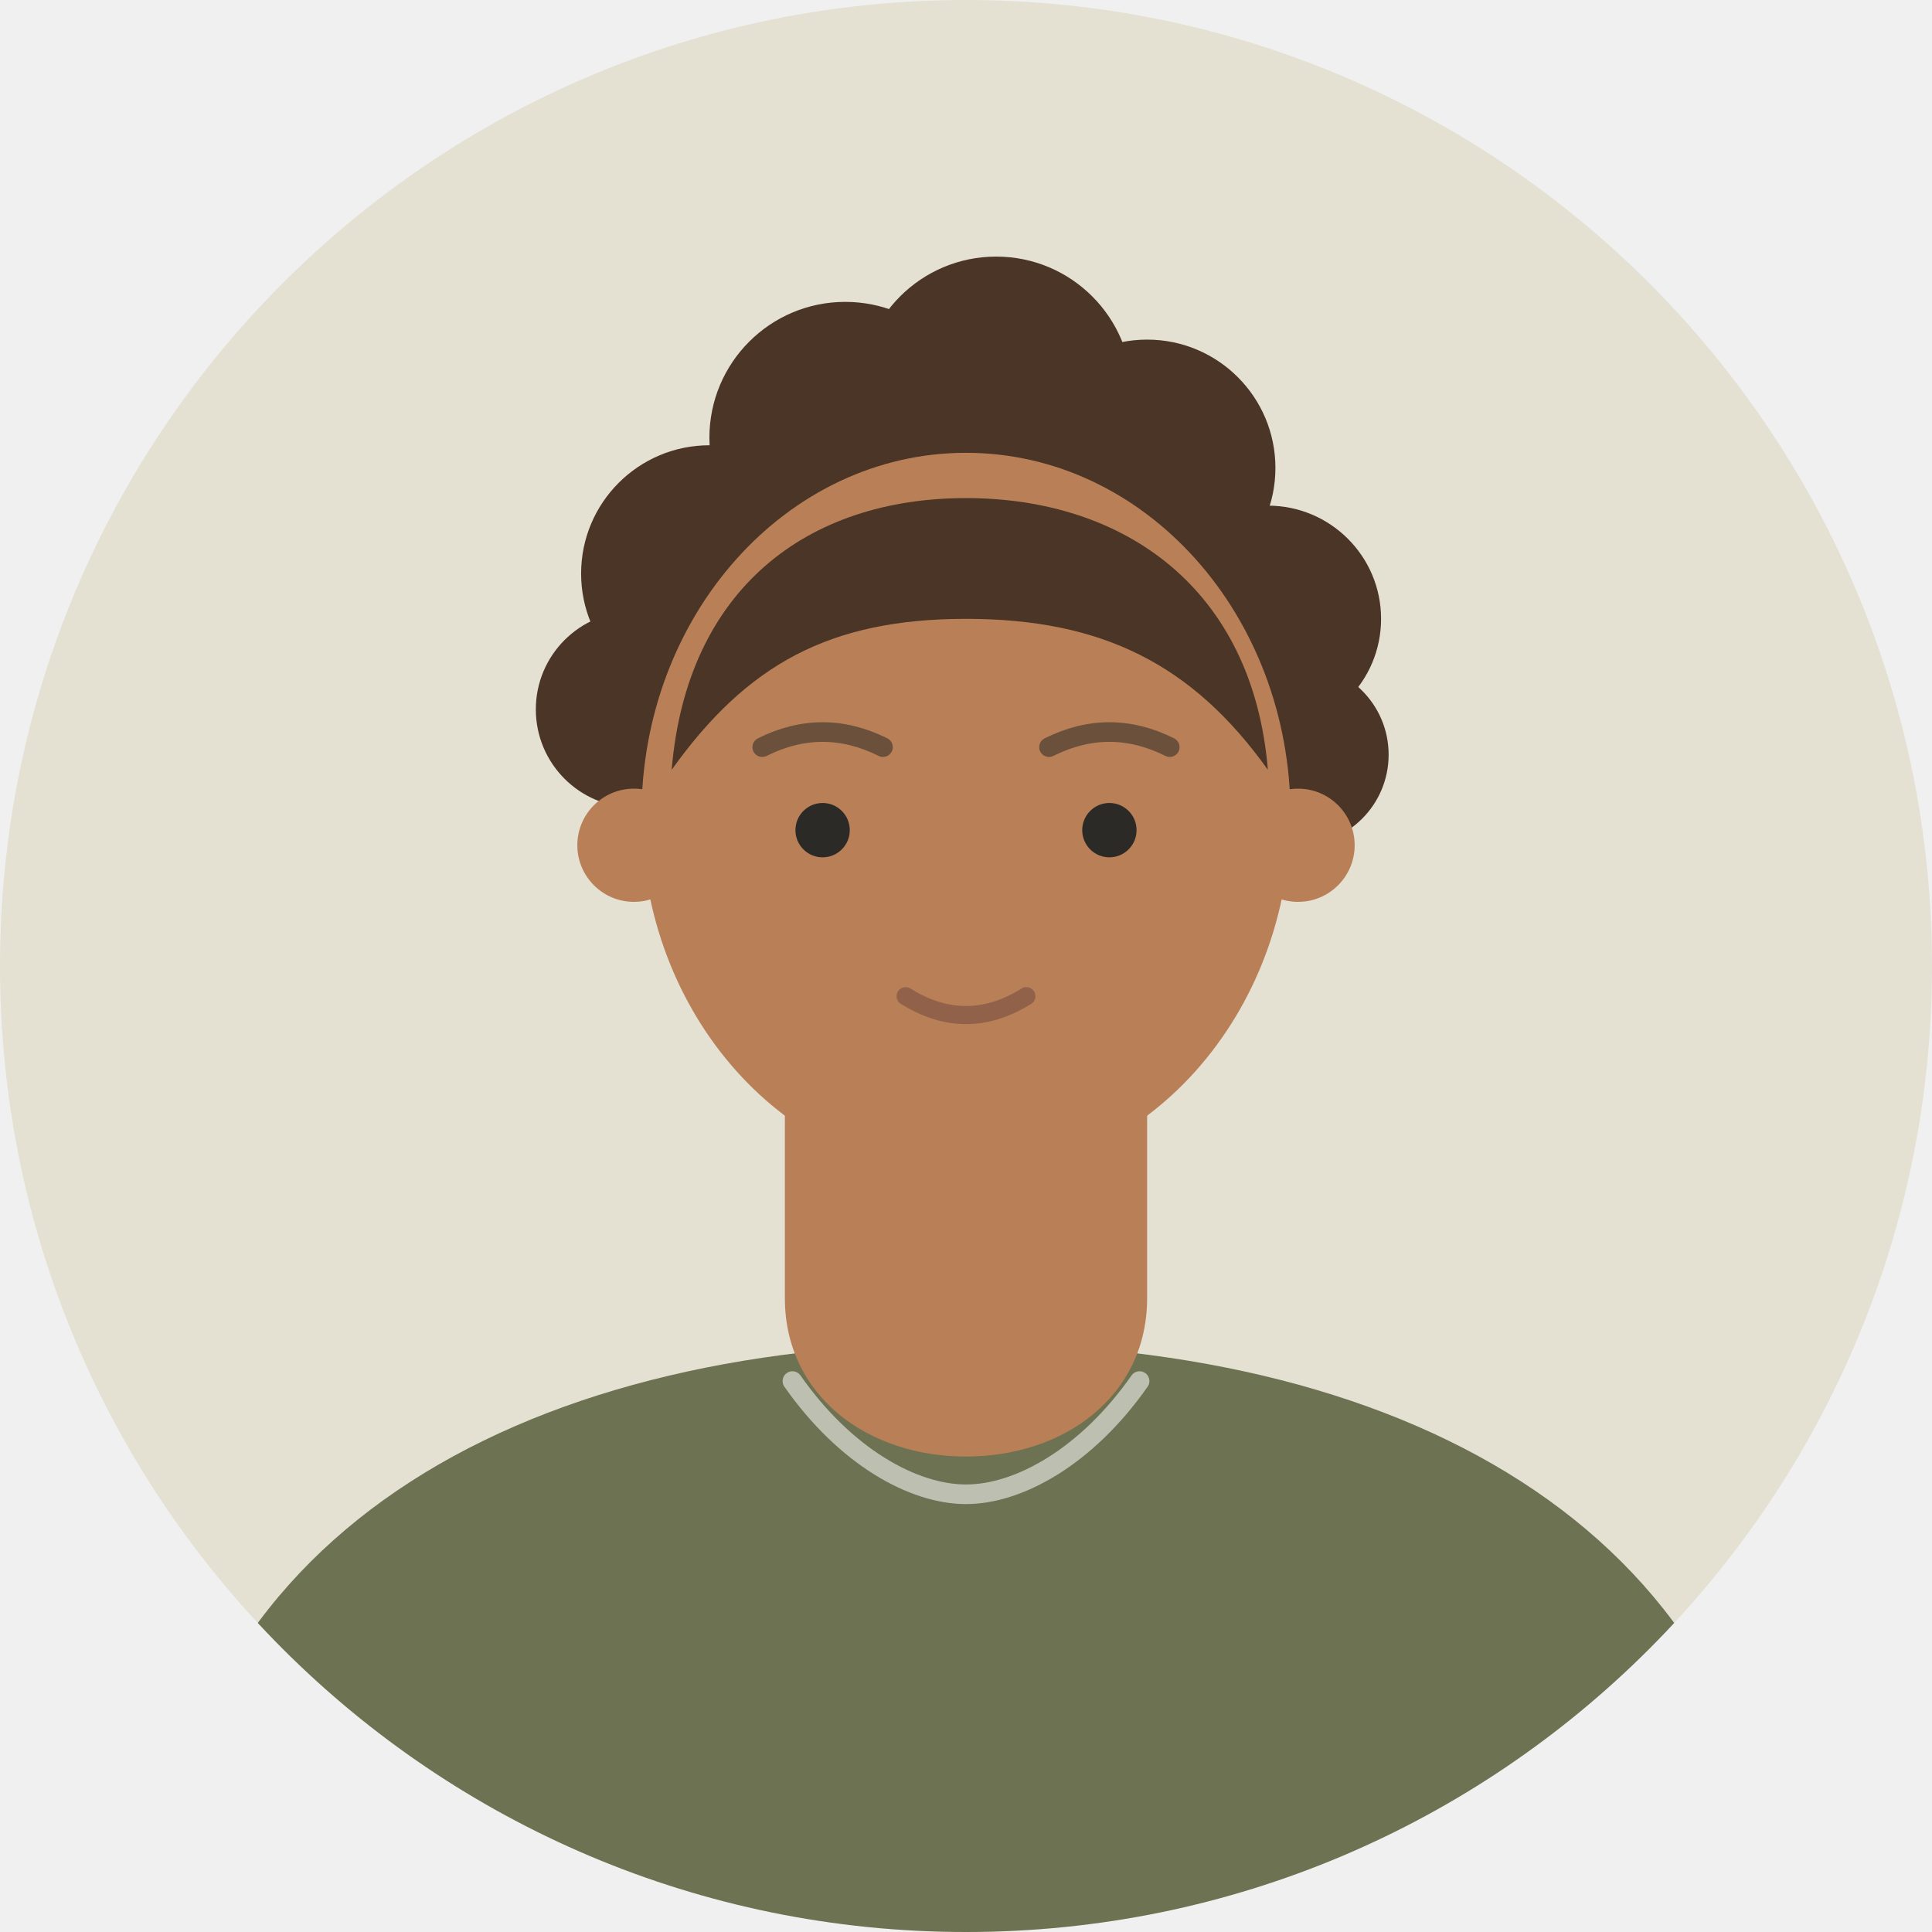
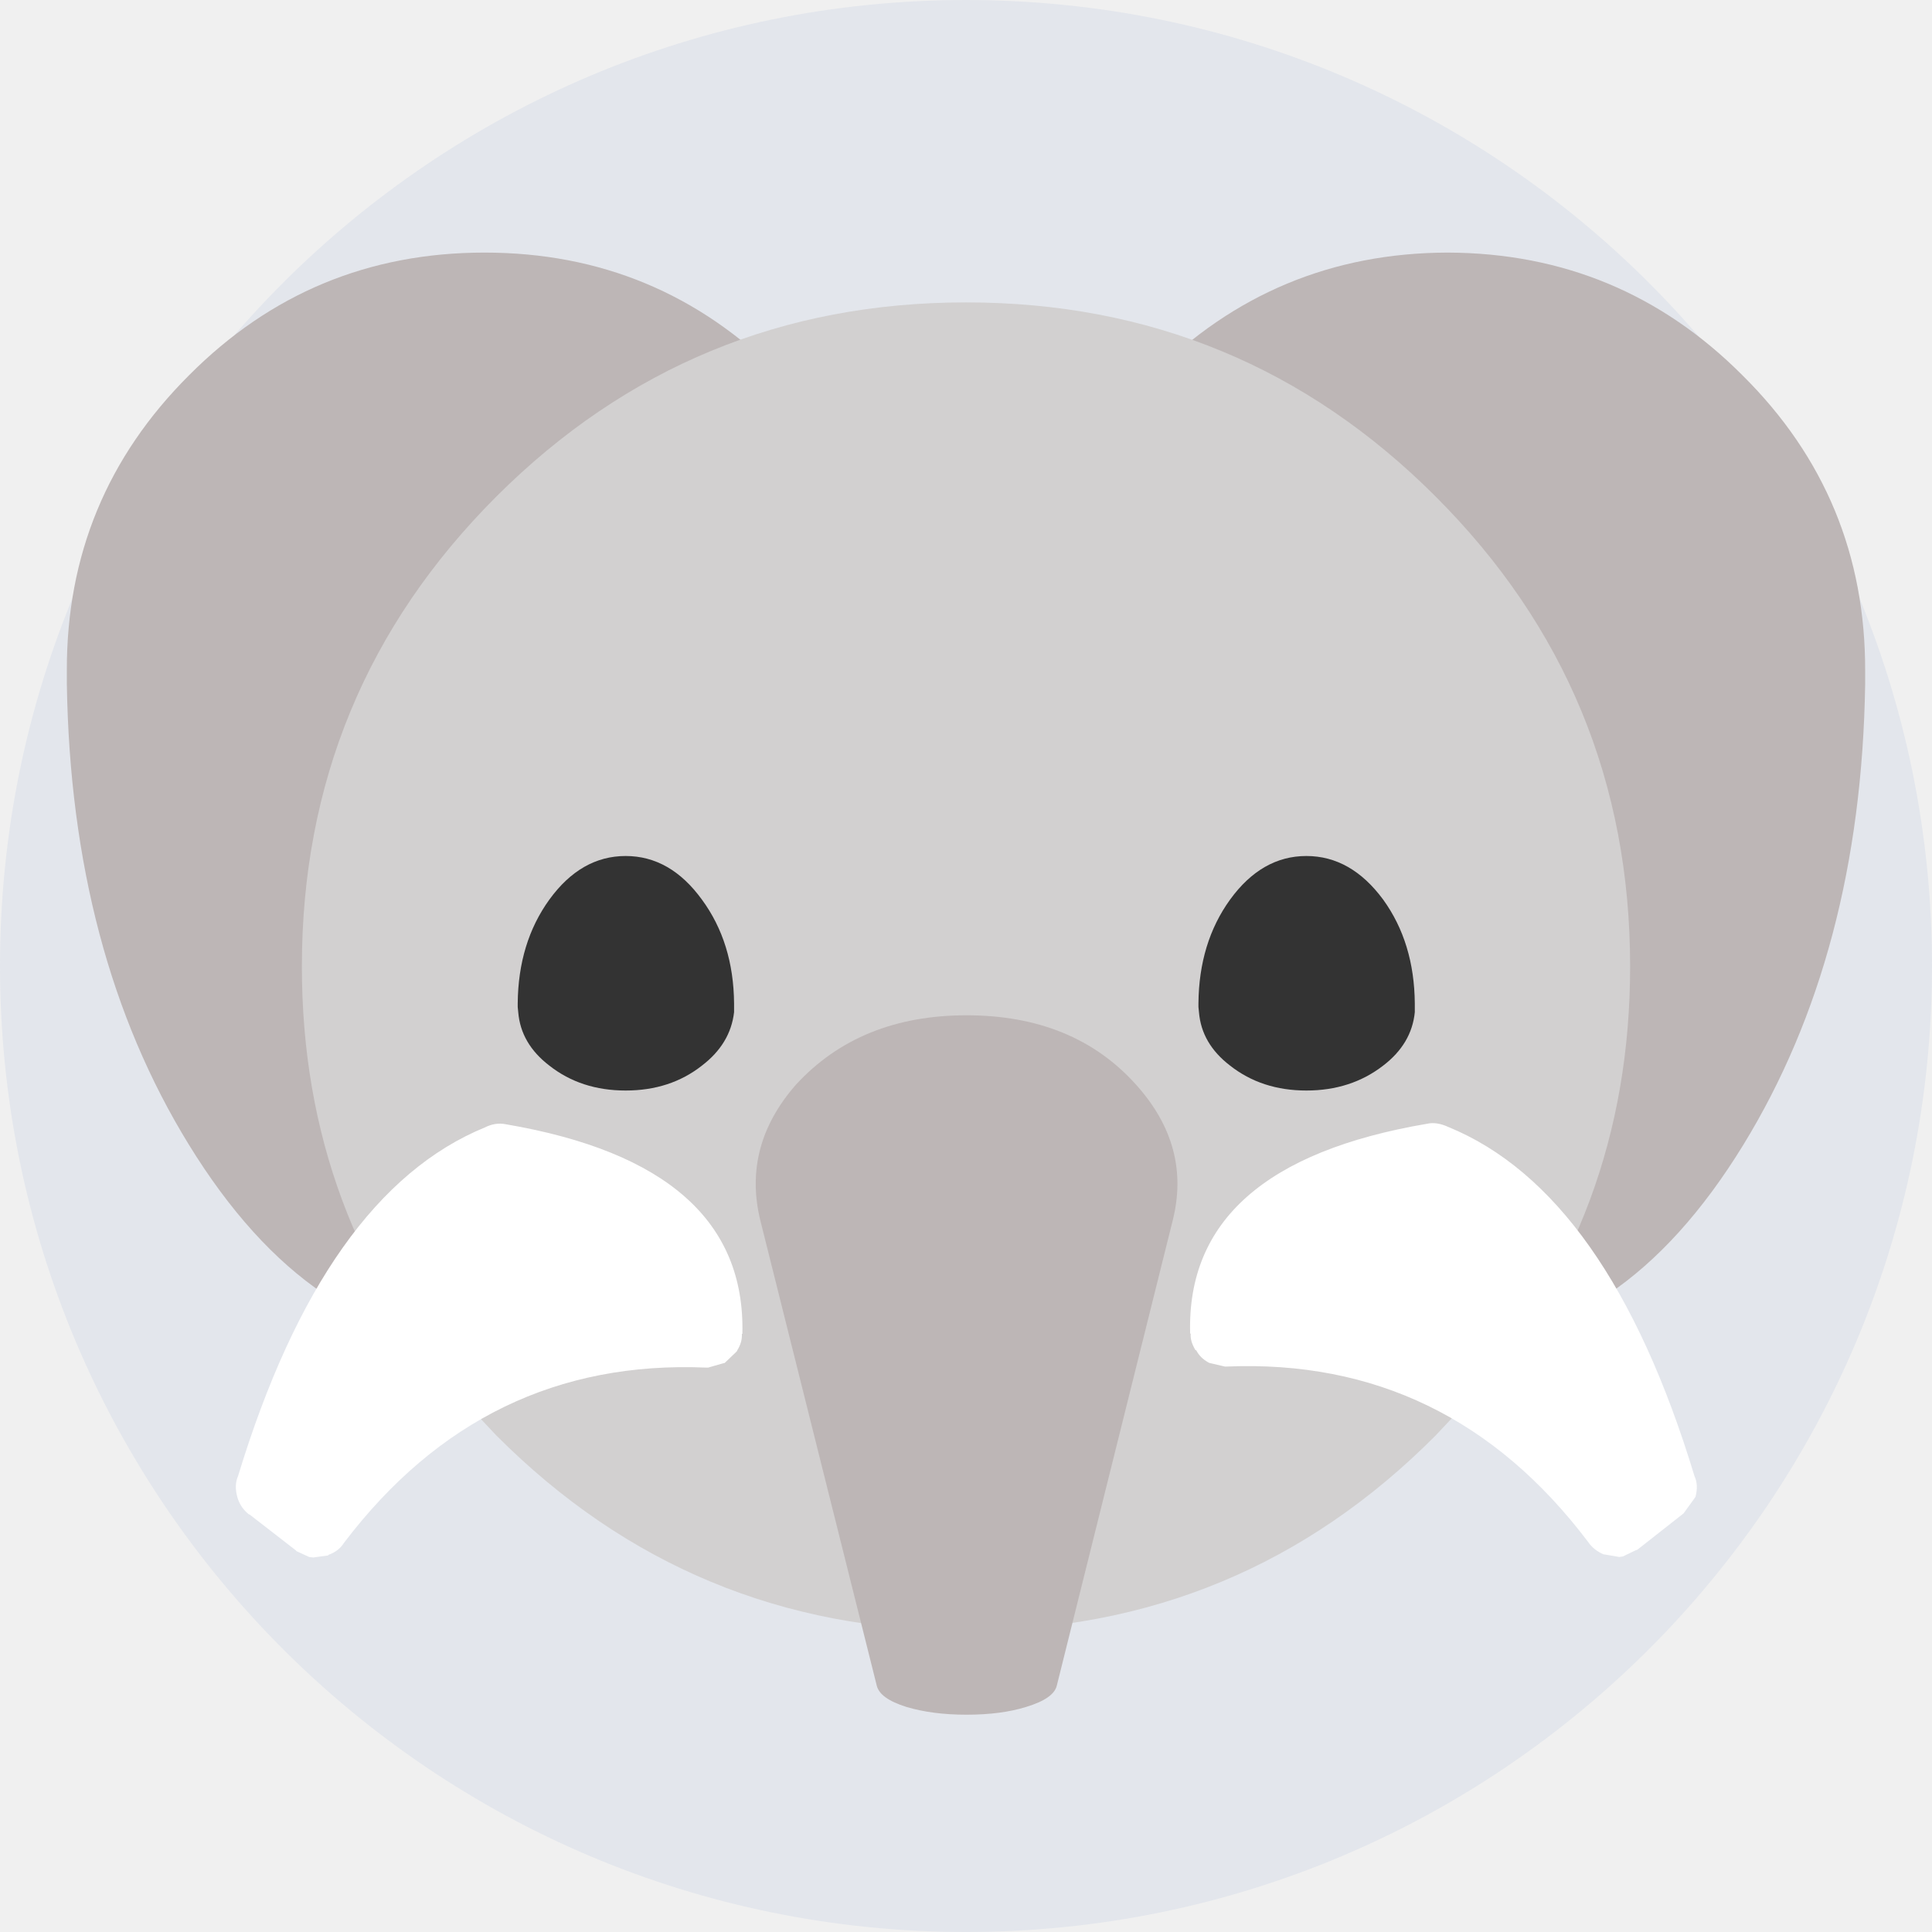
- <svg xmlns="http://www.w3.org/2000/svg" viewBox="0 0 256 256" width="256" height="256" role="img" aria-label="预设头像 06 橄榄 · 卷发">
-   <defs>
-     <clipPath id="face">
-       <circle cx="128" cy="128" r="128" />
-     </clipPath>
-   </defs>
-   <circle cx="128" cy="128" r="128" fill="#E4E1D3" />
-   <g clip-path="url(#face)">
-     <g fill="#4A3527">
-       <circle cx="94" cy="76" r="17" />
-       <circle cx="112" cy="58" r="18" />
-       <circle cx="132" cy="52" r="18" />
-       <circle cx="152" cy="62" r="17" />
-       <circle cx="168" cy="82" r="15" />
-       <circle cx="84" cy="94" r="13" />
-       <circle cx="172" cy="100" r="12" />
-     </g>
-     <path d="M20 256c3-52 48-78 108-78s105 26 108 78z" fill="#6D7252" />
-     <path d="M104 138h48v34c0 13-11 21-24 21s-24-8-24-21z" fill="#B97F56" />
-     <path d="M105 183c7 10 16 15 23 15s16-5 23-15" fill="none" stroke="#ffffff" stroke-width="2.6" stroke-linecap="round" opacity=".55" />
-     <circle cx="84" cy="112" r="7.5" fill="#B97F56" />
-     <circle cx="172" cy="112" r="7.5" fill="#B97F56" />
-     <ellipse cx="128" cy="108" rx="43" ry="48" fill="#B97F56" />
-     <path d="M89 102C91 78 107 66 128 66C149 66 166 78 168 102C158 88 146 82 128 82C110 82 99 88 89 102Z" fill="#4A3527" />
-     <path d="M101 99 Q109 95 117 99" fill="none" stroke="#2B2A26" stroke-width="2.6" stroke-linecap="round" opacity=".55" />
-     <path d="M139 99 Q147 95 155 99" fill="none" stroke="#2B2A26" stroke-width="2.6" stroke-linecap="round" opacity=".55" />
-     <circle cx="109" cy="110" r="3.6" fill="#2B2A26" />
-     <circle cx="147" cy="110" r="3.6" fill="#2B2A26" />
-     <path d="M120 132 Q128 137 136 132" fill="none" stroke="#8A5C47" stroke-width="2.4" stroke-linecap="round" opacity=".85" />
+ <svg xmlns="http://www.w3.org/2000/svg" viewBox="0 0 256 256" width="256" height="256" role="img" aria-label="预设头像 06 大象">
+   <circle cx="128" cy="128" r="128" fill="#E3E6EC" />
+   <g transform="translate(-1061.375 -411.825) scale(1.375)">
+     <path d="M858.9 364.15 Q858.8 364.8 858.85 365.45 858.4 391.35 847.05 409.85 835.3 429 818.6 429 801.9 429 790.1 409.8 778.75 391.35 778.35 365.4 L778.35 364.15 Q778.3 347.45 790.15 335.65 801.9 323.85 818.6 323.85 835.35 323.85 847.1 335.7 858.85 347.45 858.9 364.15 M871.1 364.15 Q871.1 347.5 882.9 335.75 894.7 323.9 911.4 323.85 928.1 323.9 939.85 335.7 951.7 347.45 951.65 364.2 L951.65 365.45 Q951.25 391.35 939.9 409.85 928.15 429 911.4 429.05 894.7 429 882.95 409.9 871.6 391.4 871.2 365.45 L871.1 364.15" fill="#BDB6B6" />
+     <path d="M816.55 434.45 Q801 416.8 801 392.65 801 366.1 819.75 347.35 838.5 328.65 865 328.65 891.55 328.65 910.25 347.35 929 366.1 929 392.65 929 416.8 913.45 434.45 L910.25 437.85 Q891.55 456.65 865 456.65 838.5 456.65 819.75 437.85 L816.55 434.45" fill="#D2D0D0" />
+     <path d="M881.4 404.05 Q886.75 410 884.9 417.2 L873.75 461.95 Q873.45 463.2 870.8 464 868.4 464.75 865.05 464.75 861.75 464.75 859.25 464 856.7 463.2 856.4 461.95 L845.2 417.2 Q843.4 410 848.6 404.05 854.75 397.35 865.05 397.35 875.4 397.35 881.4 404.05" fill="#BDB6B6" />
+     <path d="M935.2 441.75 Q935.6 442.6 935.3 443.75 L935.2 443.9 934.15 445.35 929.7 448.85 929.55 448.9 928.3 449.5 927.95 449.55 926.5 449.3 926.45 449.3 Q925.5 448.9 924.95 448.1 911.5 430.3 890.1 431.2 L889.95 431.2 888.45 430.85 888.35 430.8 Q887.55 430.35 887.2 429.65 L887.1 429.6 Q886.6 428.75 886.65 428.05 L886.6 428 Q886.15 411.75 909.45 407.8 910.35 407.6 911.45 408.1 926.9 414.4 935.2 441.75 M818.65 408.15 Q819.65 407.65 820.65 407.85 843.85 411.8 843.45 428.05 L843.4 428.05 Q843.45 428.85 842.95 429.65 L842.9 429.75 841.75 430.85 841.55 430.9 840.15 431.3 839.95 431.3 Q818.55 430.4 805.05 448.2 804.55 449 803.55 449.35 L803.55 449.4 802.1 449.6 801.7 449.55 800.5 449 800.4 448.9 795.95 445.45 795.9 445.45 Q795.15 444.85 794.85 444 L794.8 443.85 Q794.45 442.65 794.85 441.75 803.15 414.5 818.65 408.15" fill="#FFFFFF" />
+     <path d="M842.65 396.3 L842.65 396.55 842.65 397.05 Q842.3 400.1 839.55 402.2 836.5 404.6 832.2 404.6 827.9 404.6 824.85 402.2 822.1 400.1 821.85 397.05 L821.8 396.55 821.8 396.3 821.8 396.2 Q821.85 390.35 824.85 386.2 827.9 382 832.2 382 836.5 382 839.55 386.2 842.6 390.35 842.65 396.2 L842.65 396.3 M908.25 396.3 L908.25 396.55 908.25 397.05 Q907.95 400.1 905.2 402.2 902.1 404.6 897.8 404.6 893.5 404.6 890.45 402.2 887.7 400.1 887.45 397.05 L887.4 396.55 887.4 396.3 887.4 396.2 Q887.45 390.35 890.45 386.2 893.5 382 897.8 382 902.1 382 905.2 386.2 908.2 390.35 908.25 396.2 L908.25 396.3" fill="#333333" />
  </g>
</svg>
